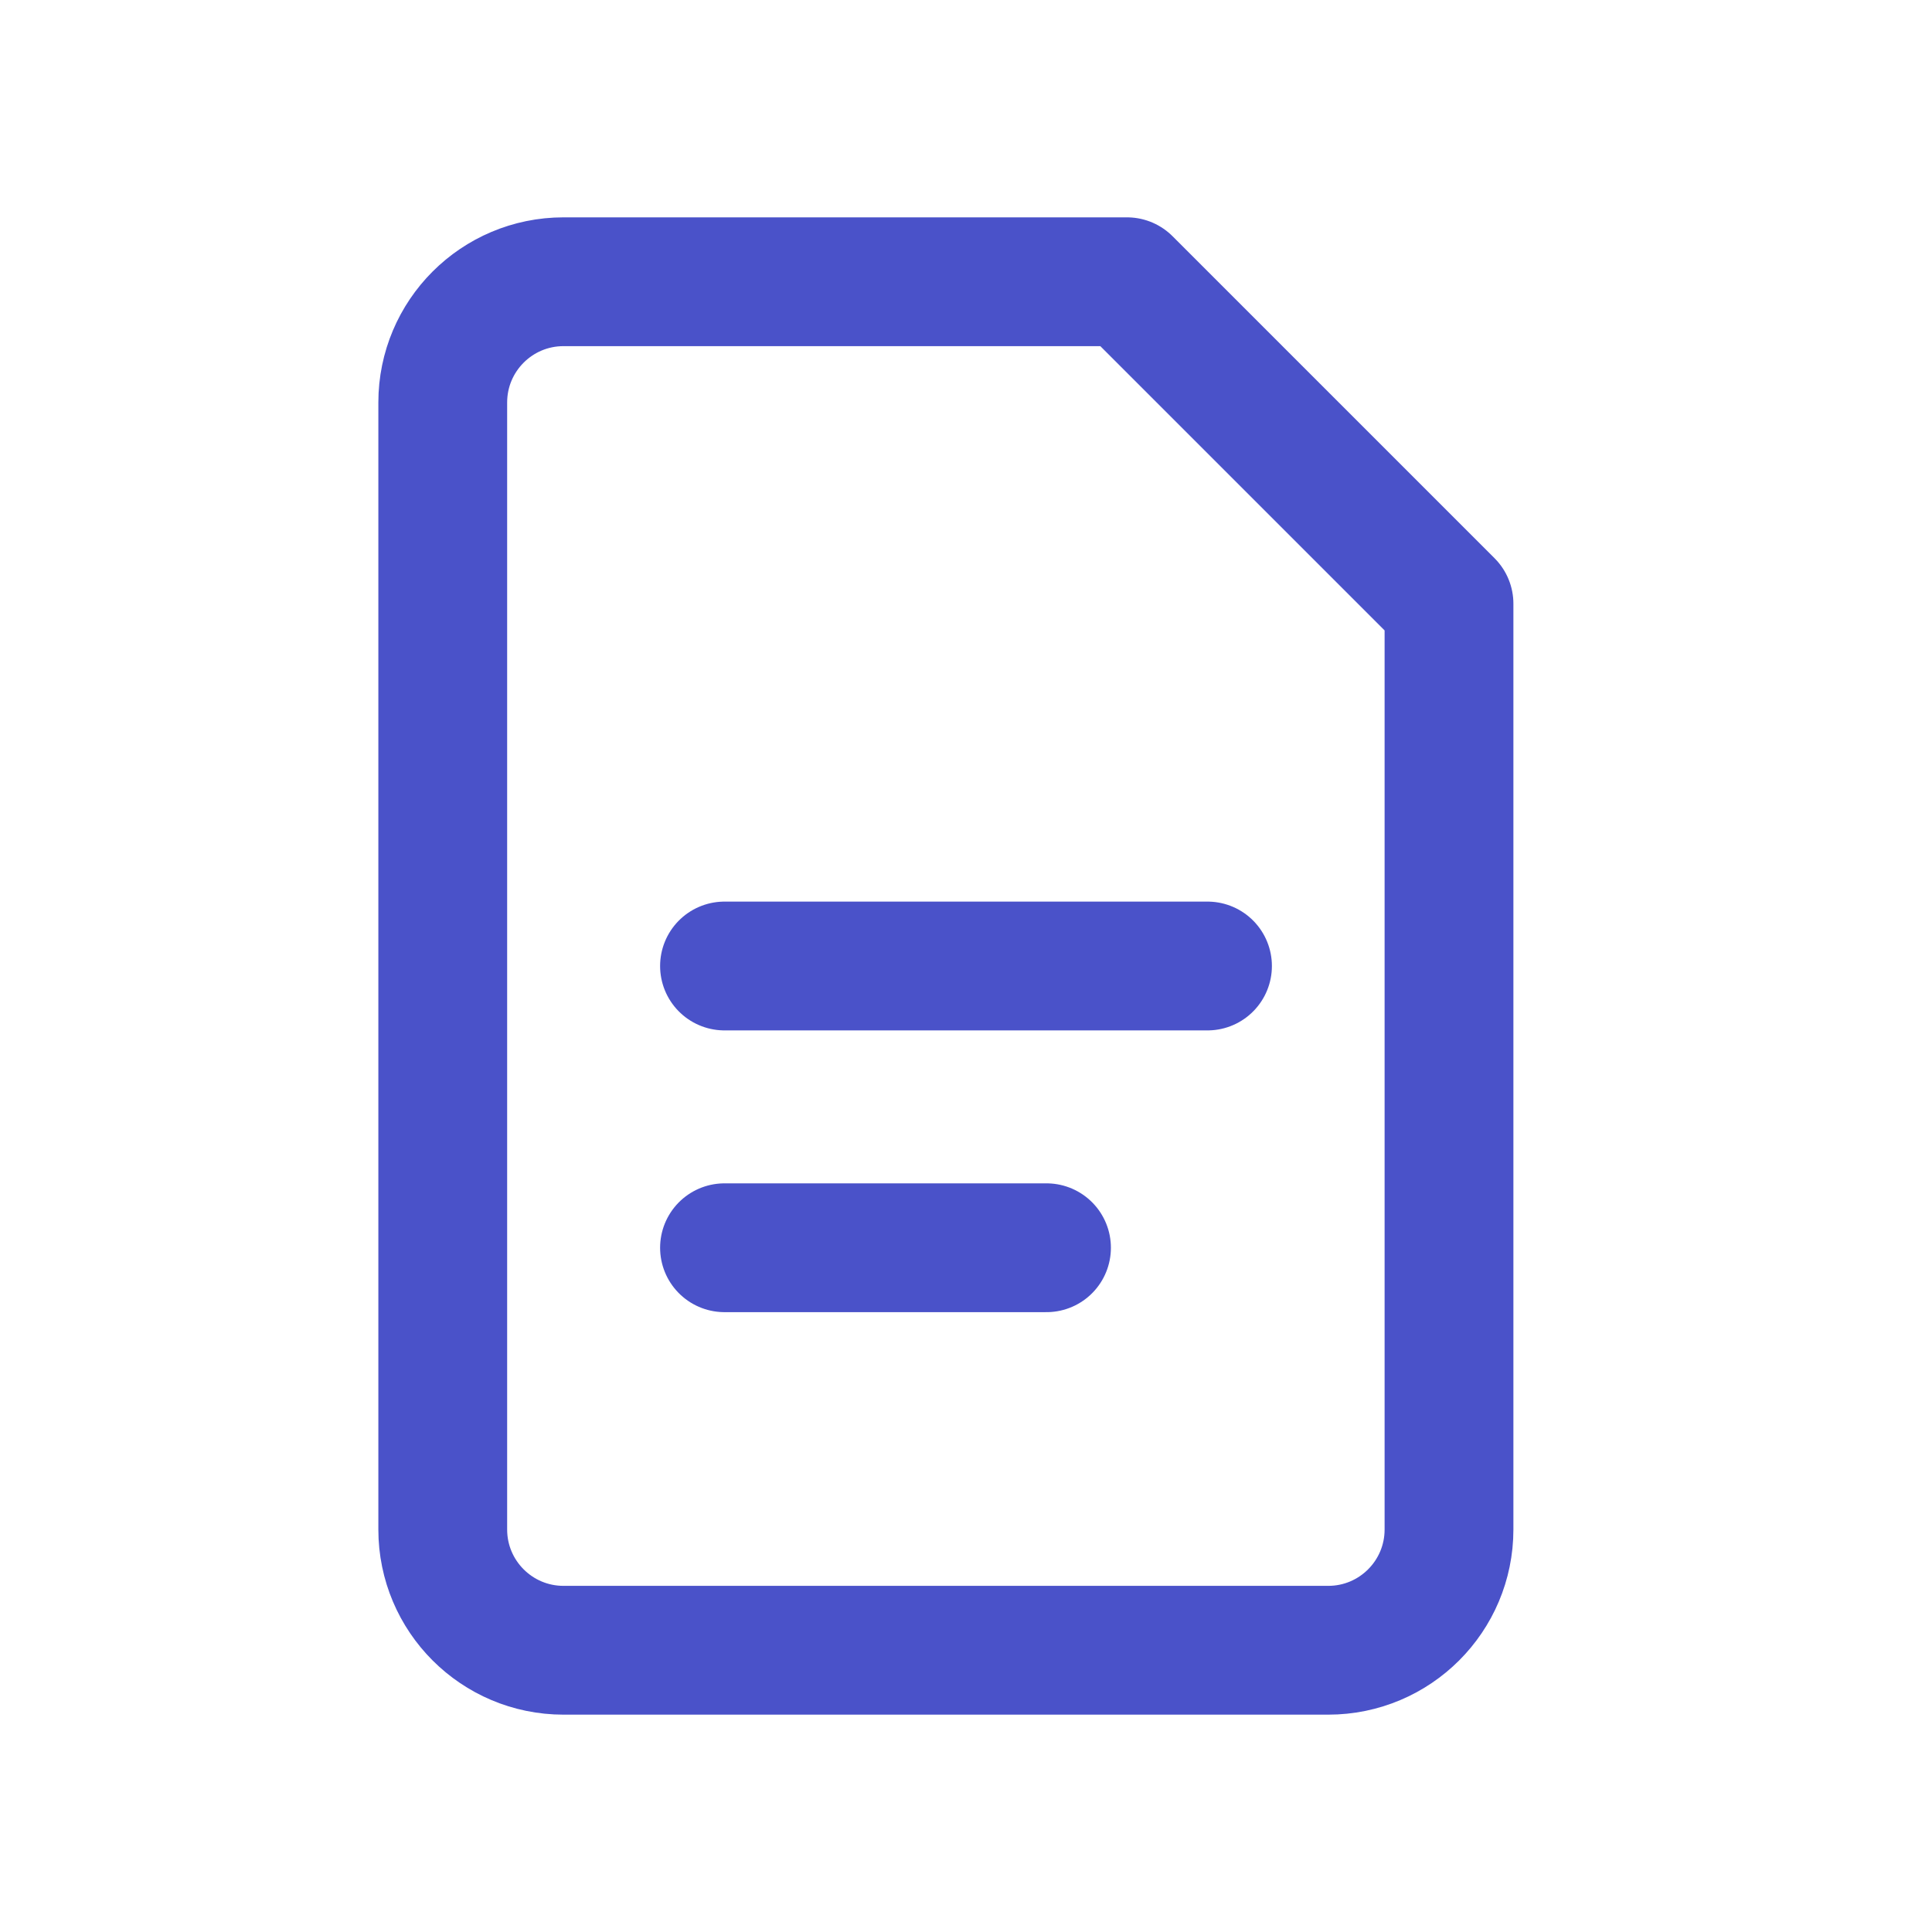
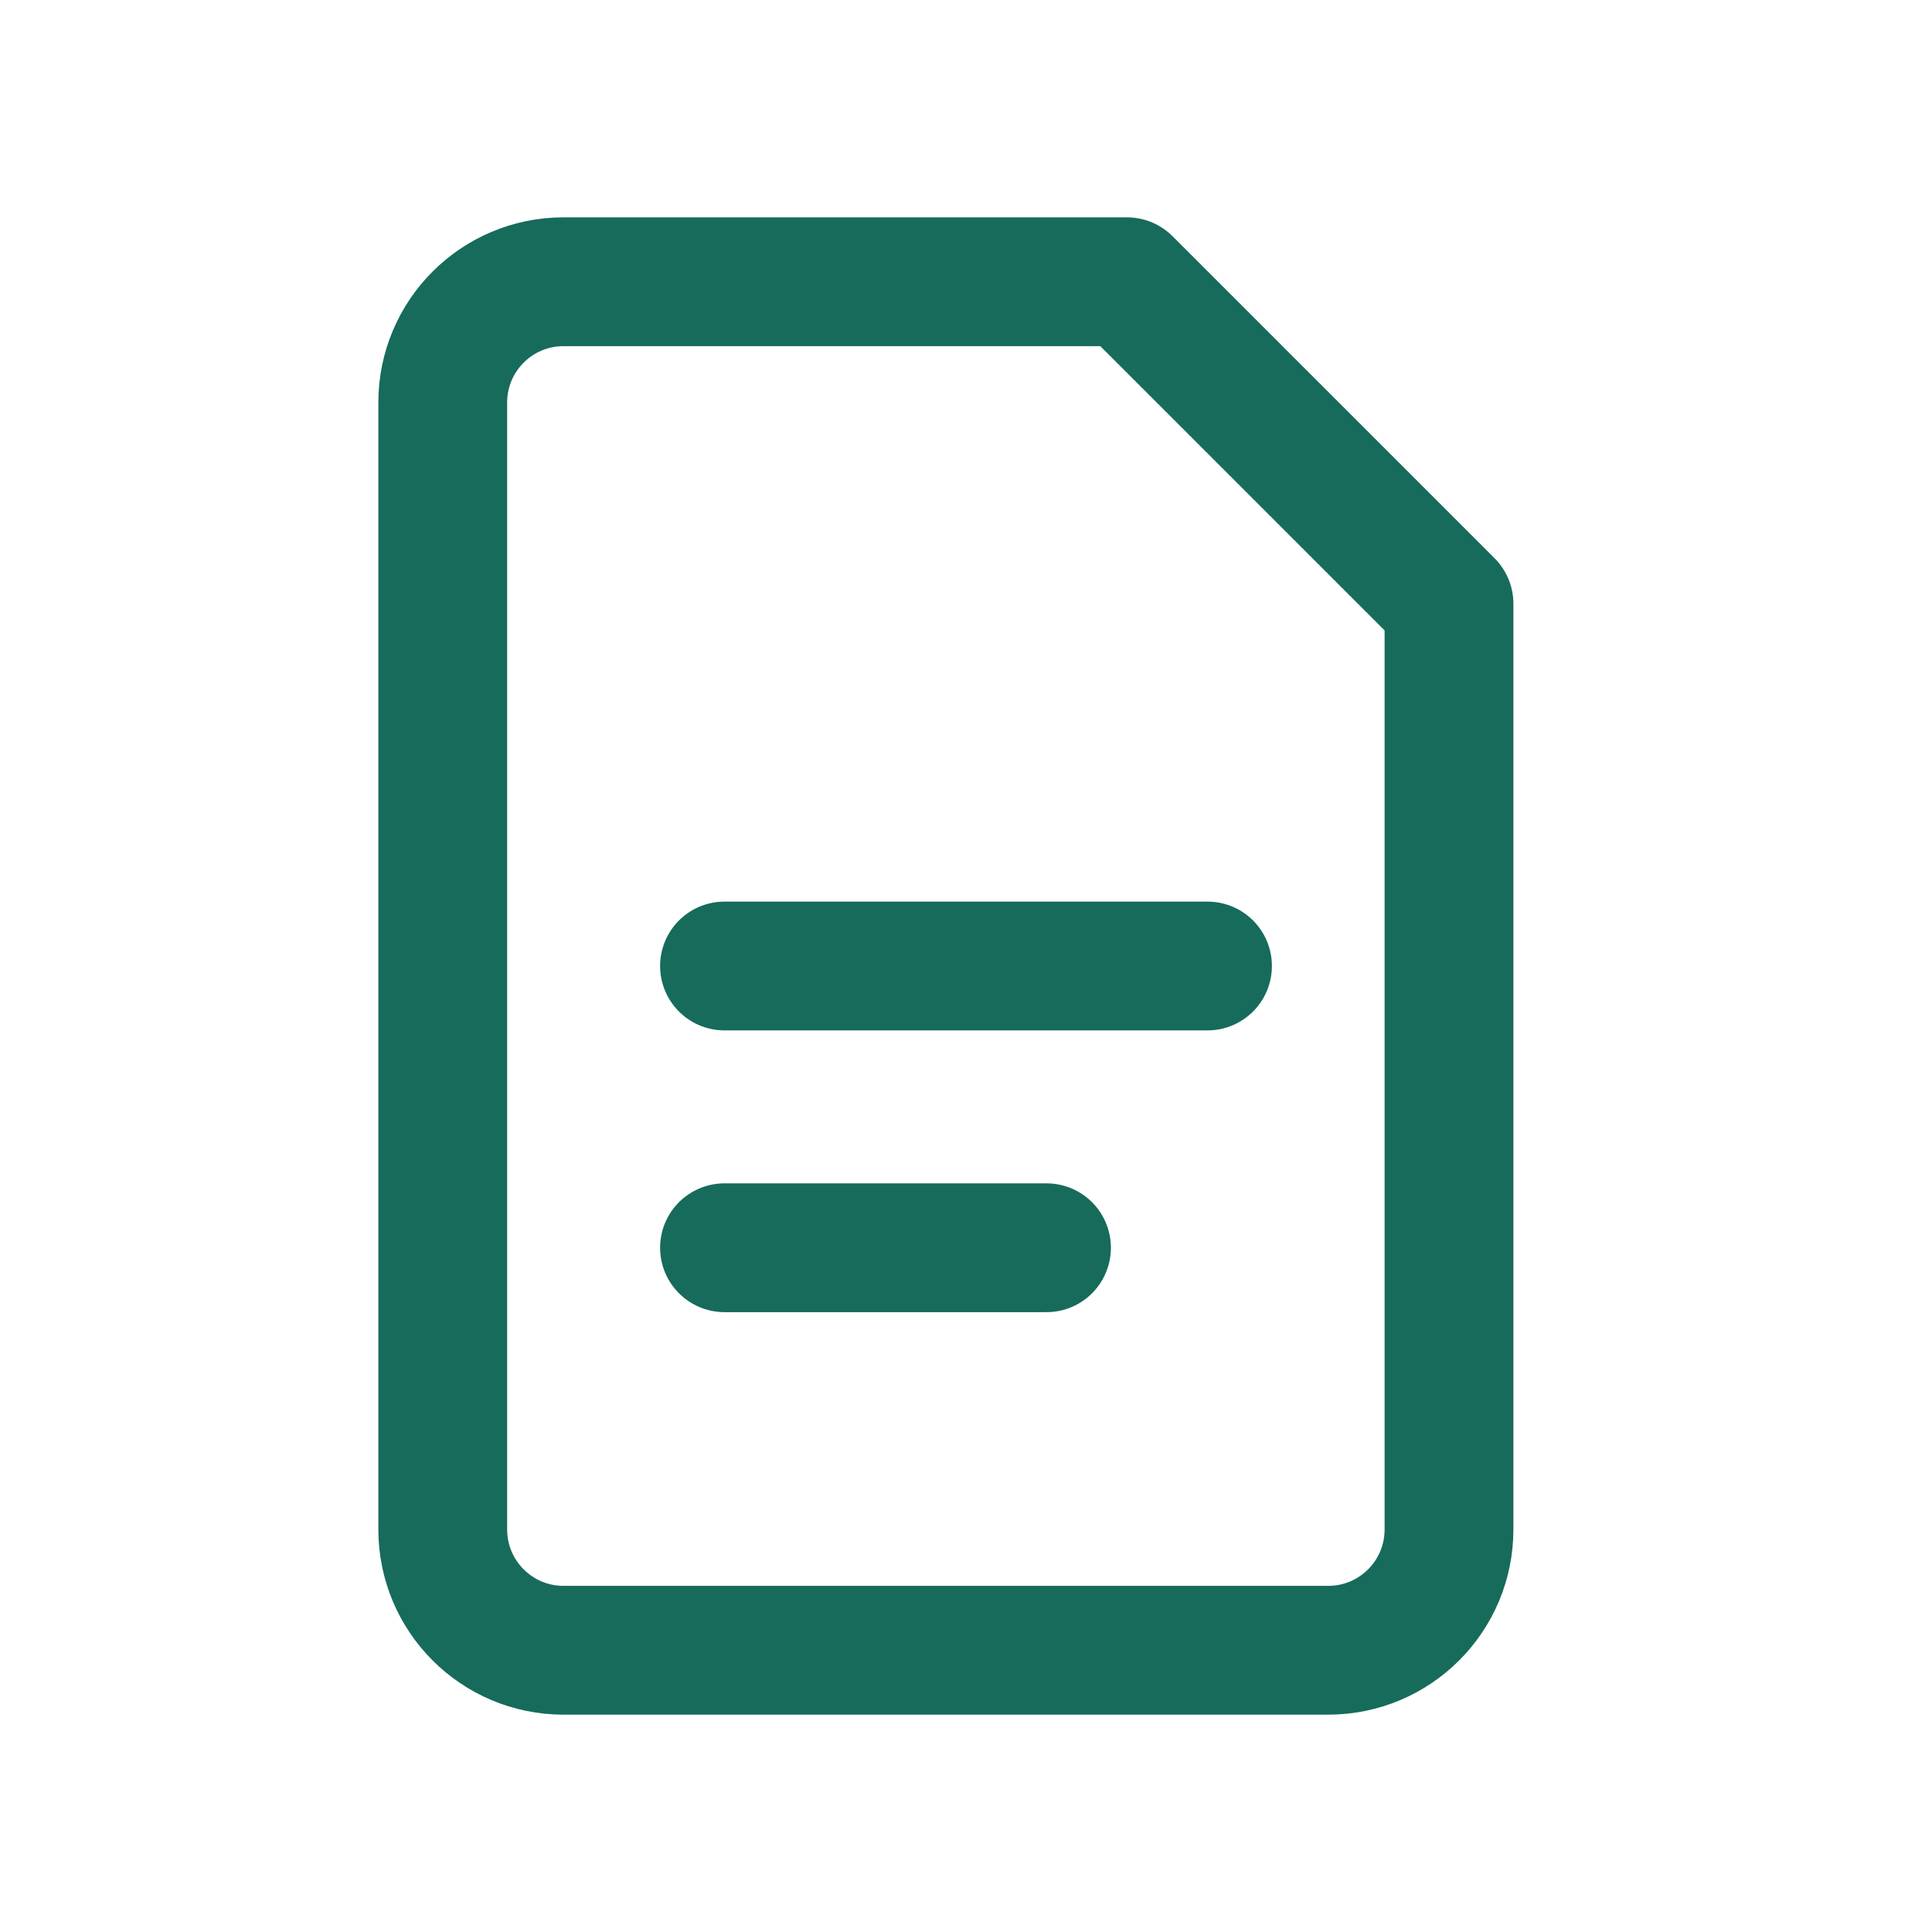
- <svg xmlns="http://www.w3.org/2000/svg" viewBox="0 0 24 24" fill="none" stroke="#4A52C9" stroke-width="1.6" stroke-linecap="round" stroke-linejoin="round">
+ <svg xmlns="http://www.w3.org/2000/svg" viewBox="0 0 24 24" fill="none" stroke="#176B5B" stroke-width="1.6" stroke-linecap="round" stroke-linejoin="round">
  <path d="M7 3.5h7l4 4V19a1.5 1.5 0 0 1-1.5 1.5h-9.5A1.5 1.5 0 0 1 5.5 19V5A1.5 1.5 0 0 1 7 3.5z" />
  <path d="M9 12h6M9 15.5h4" />
</svg>
